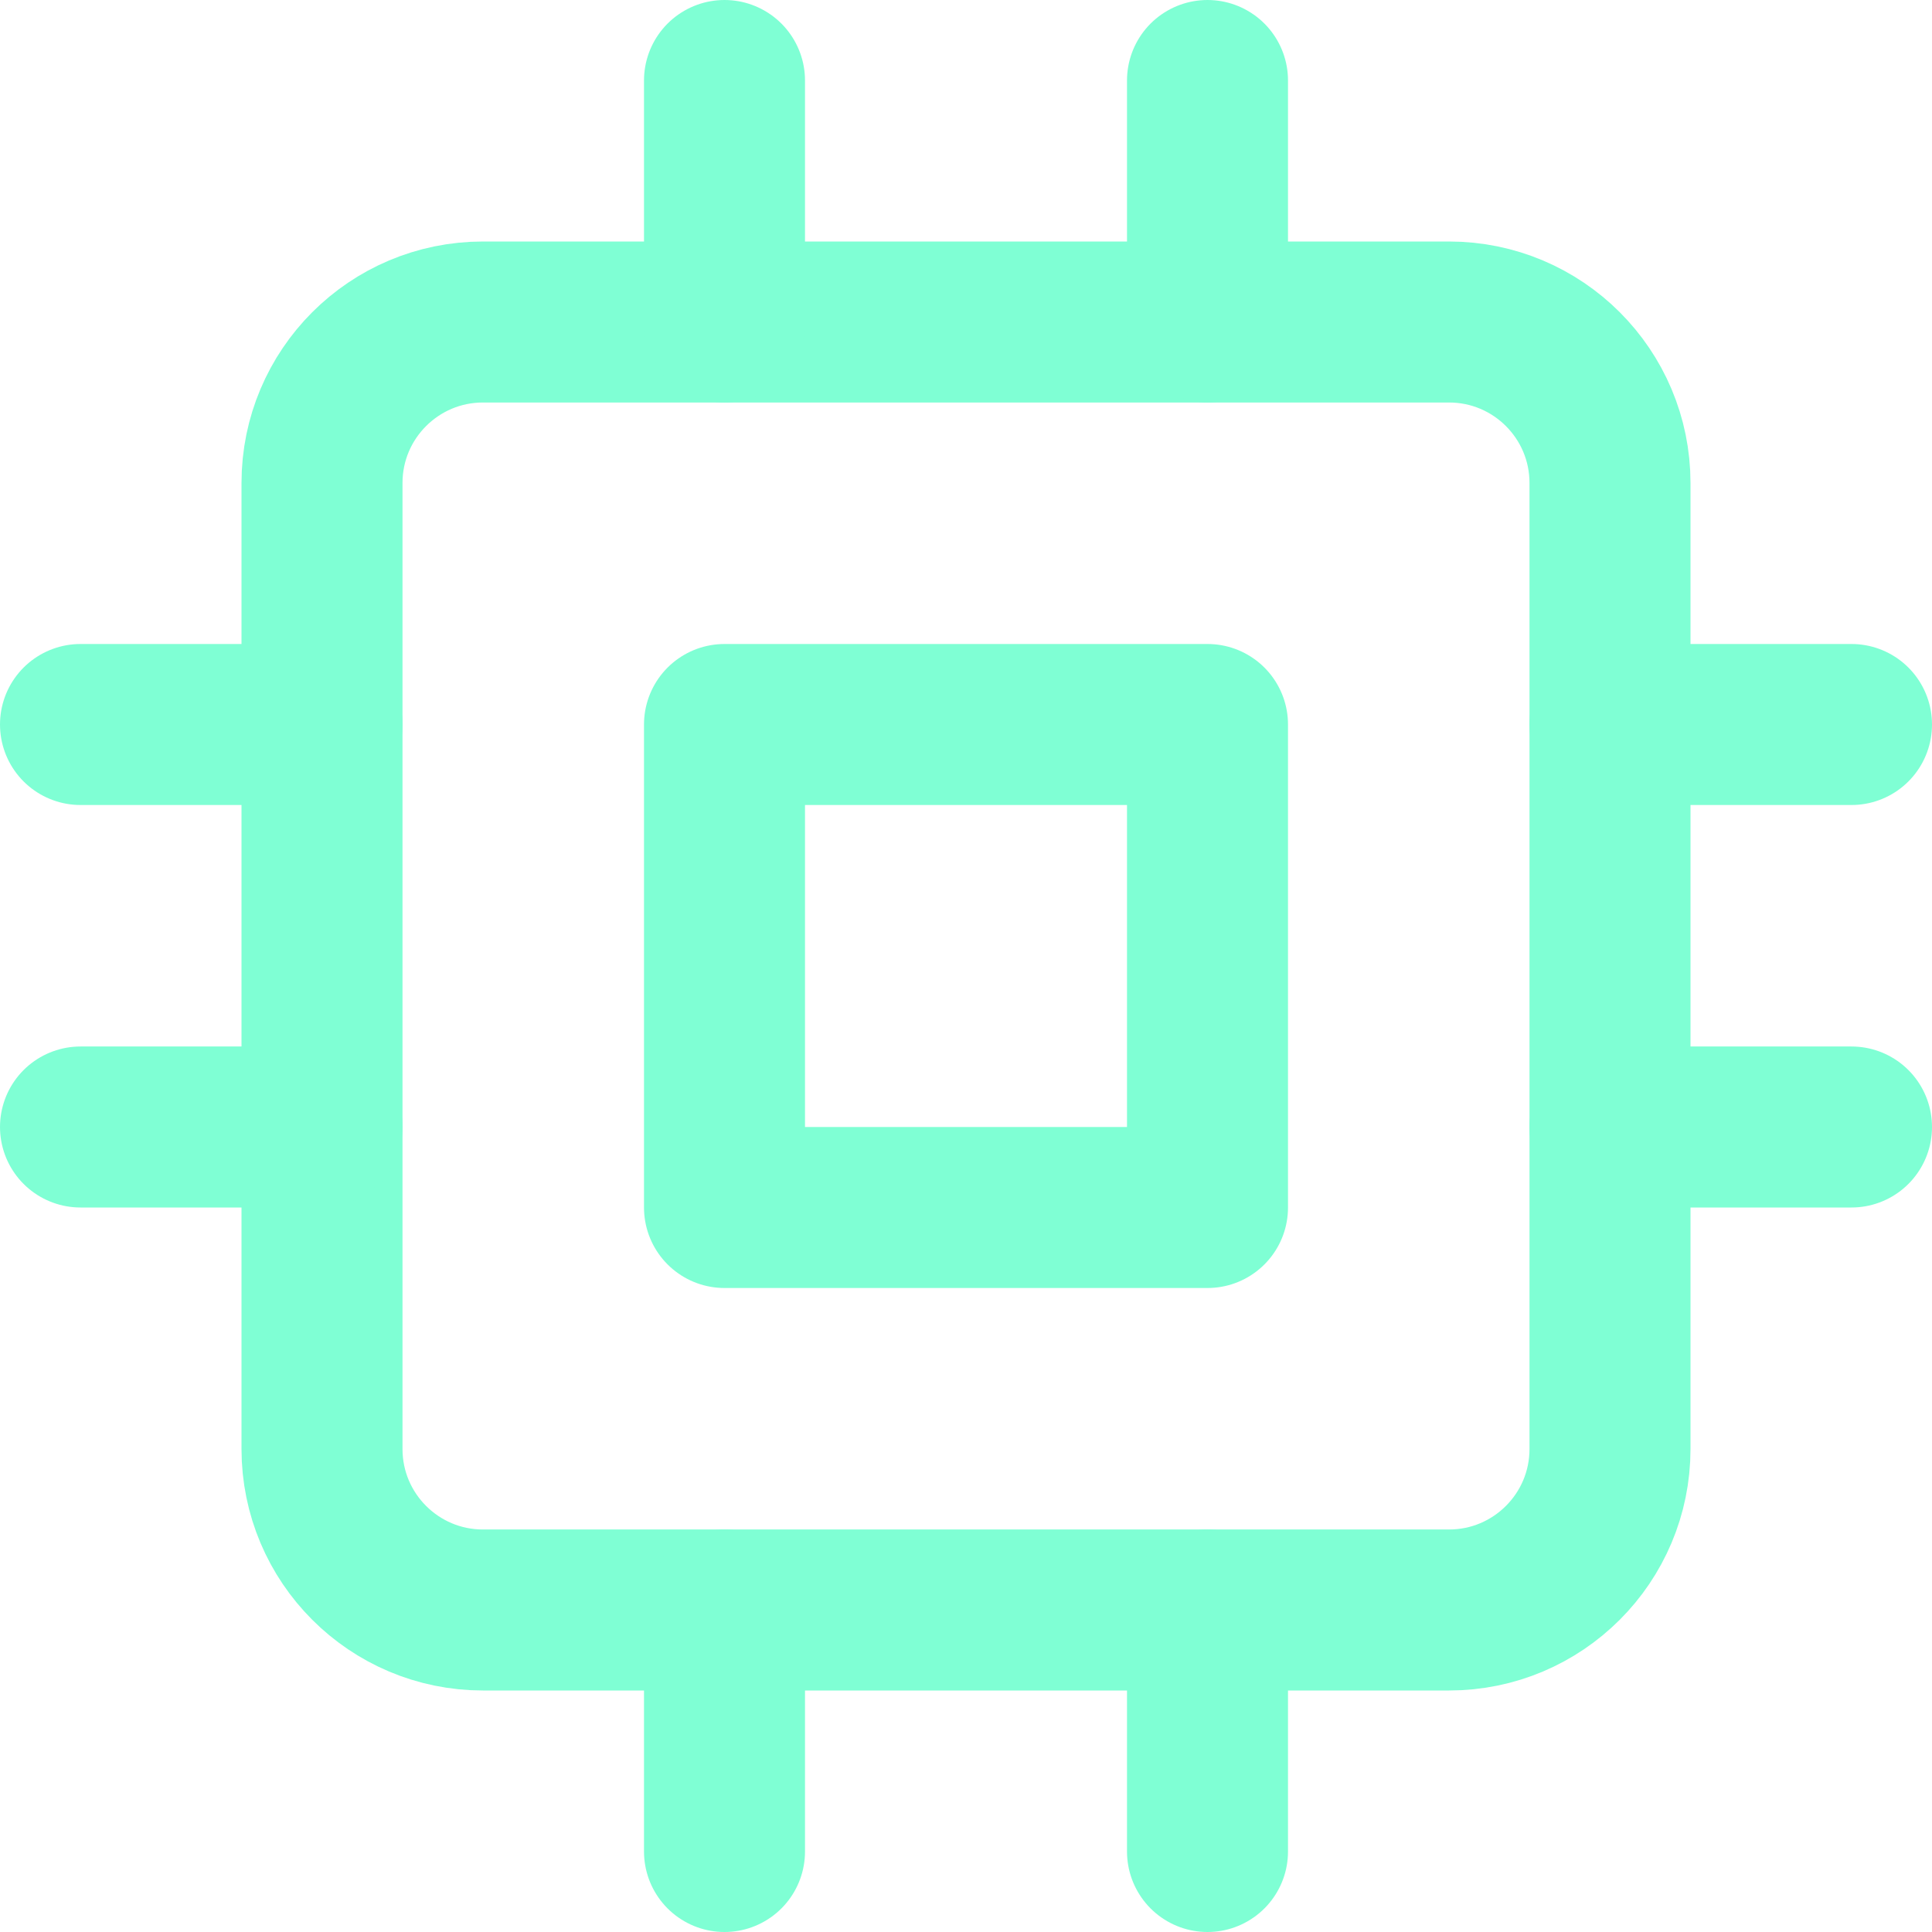
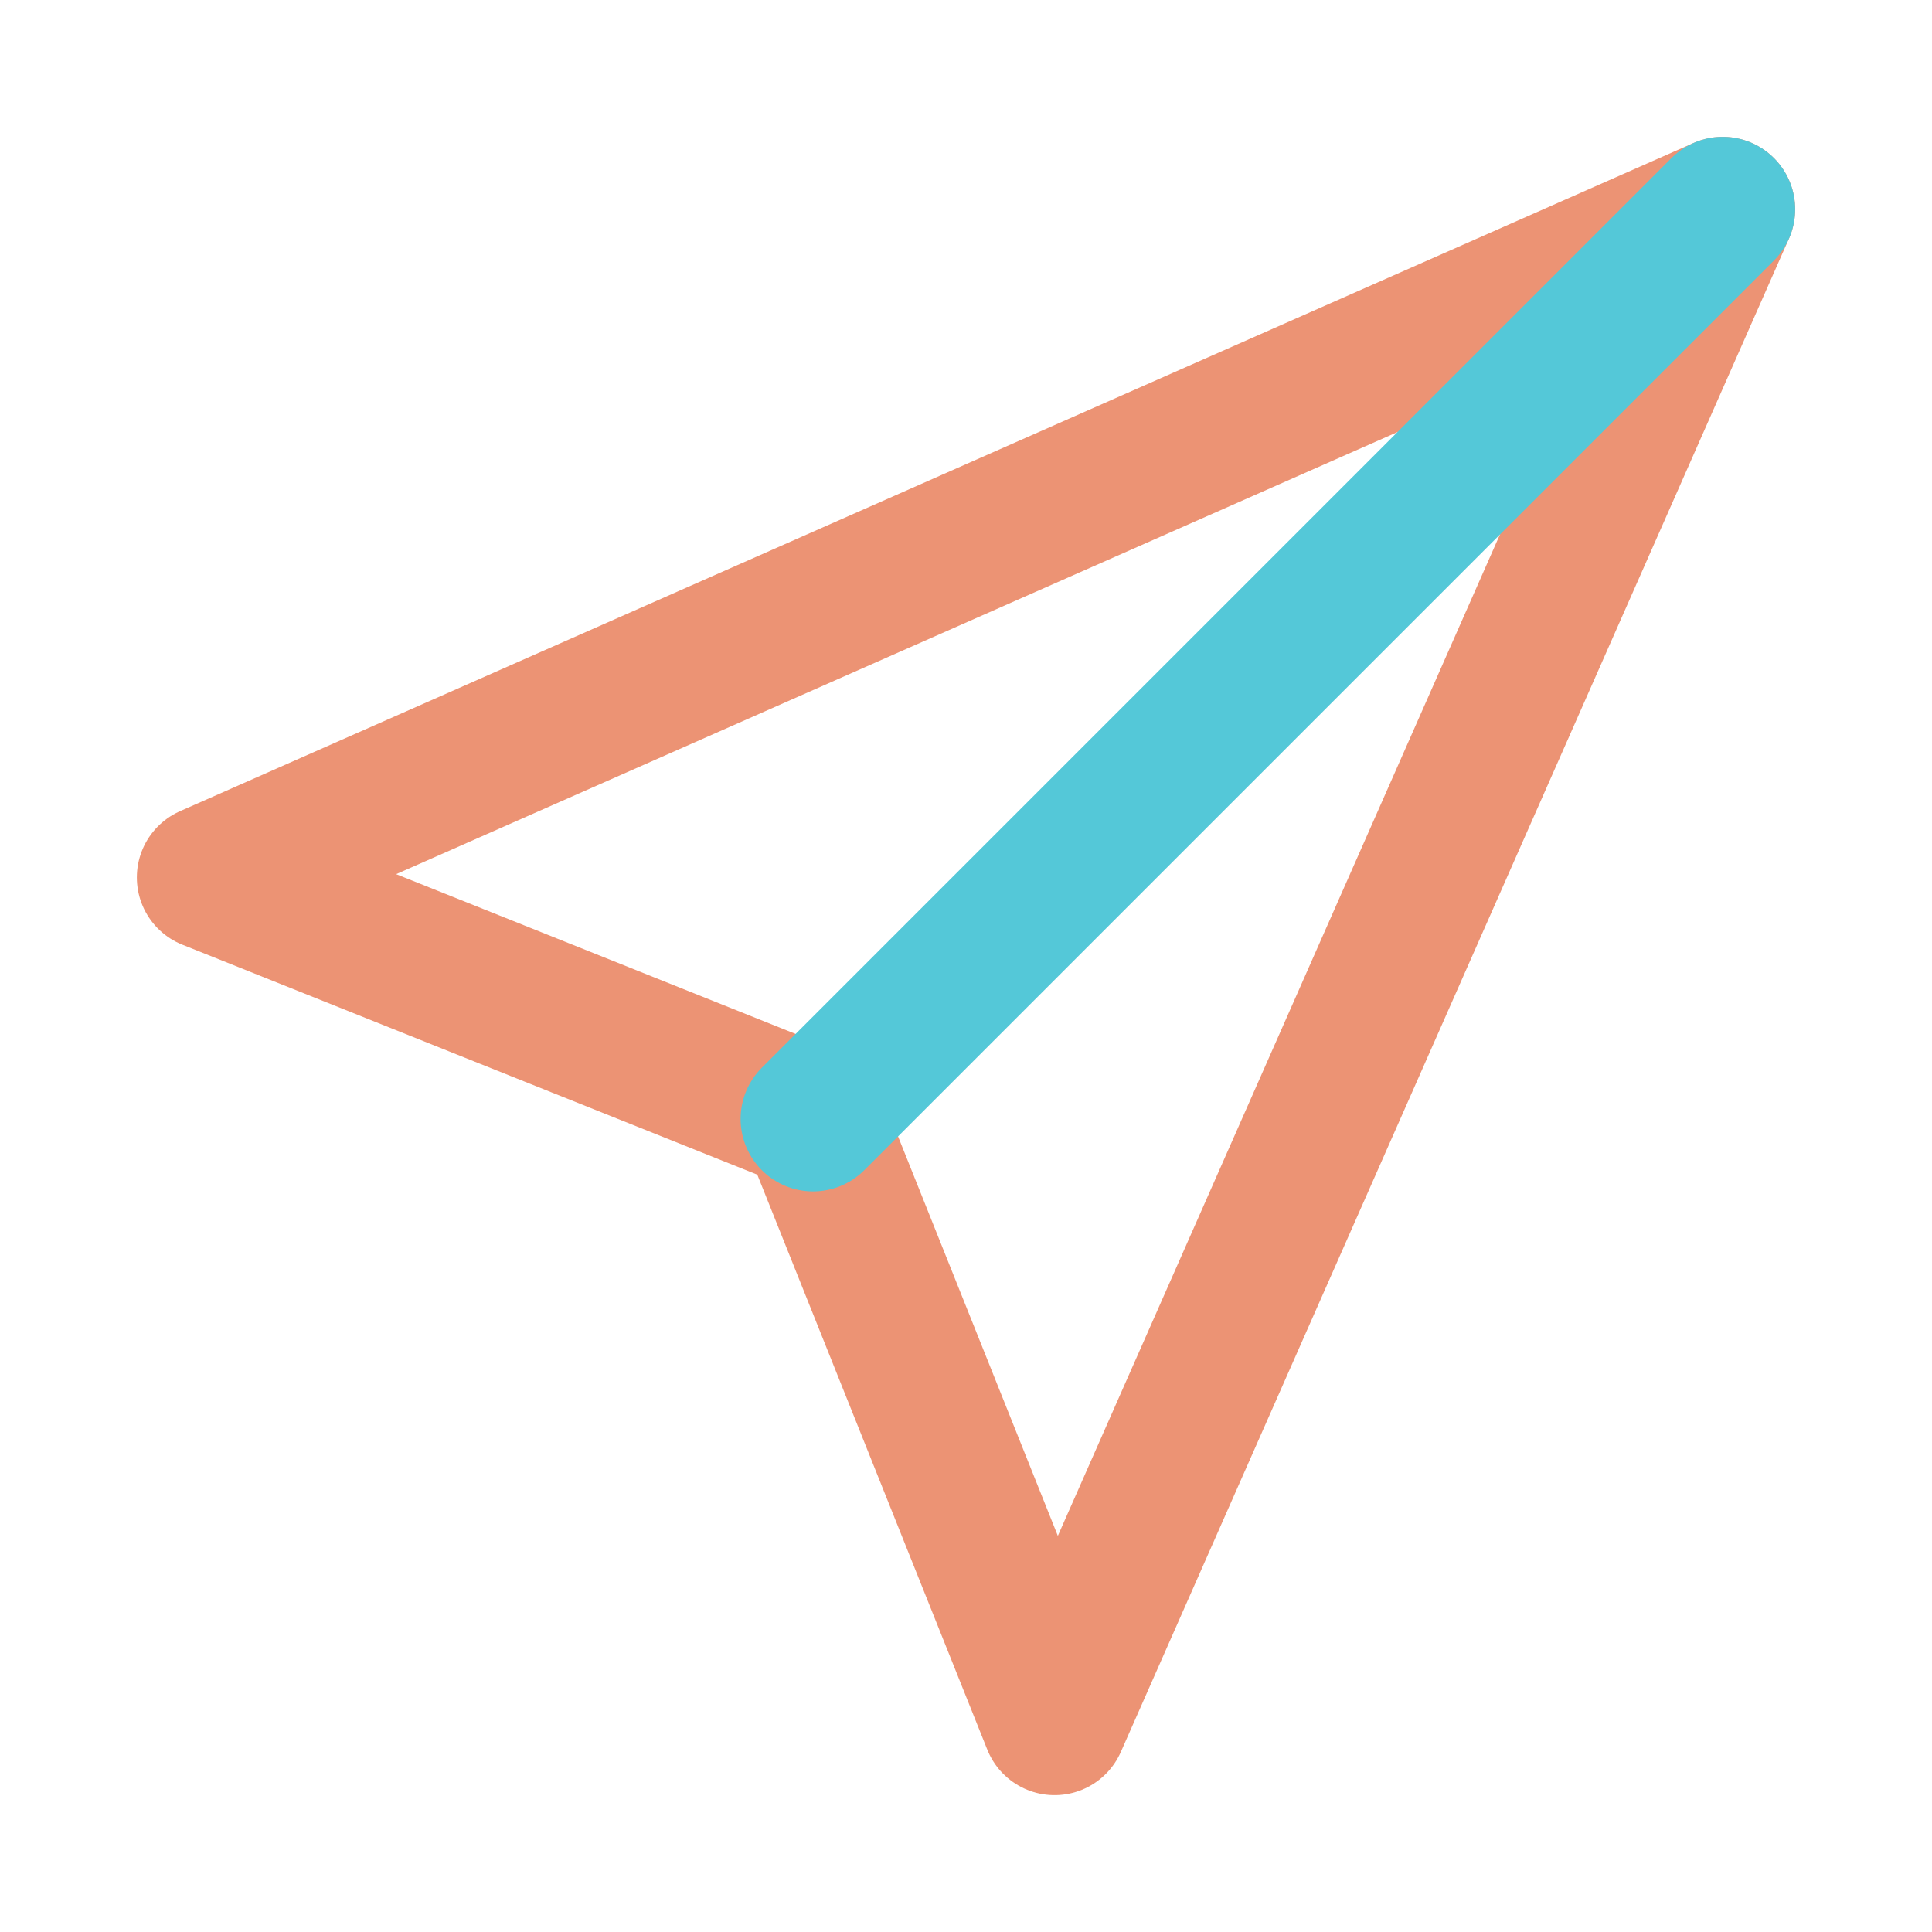
- <svg xmlns="http://www.w3.org/2000/svg" viewBox="0 0 24 24" fill="none" stroke="aquamarine" stroke-width="2" stroke-linecap="round" stroke-linejoin="round" class="feather feather-cpu">
-   <rect x="4" y="4" width="16" height="16" rx="2" ry="2" />
-   <rect x="9" y="9" width="6" height="6" />
-   <line x1="9" y1="1" x2="9" y2="4" />
-   <line x1="15" y1="1" x2="15" y2="4" />
-   <line x1="9" y1="20" x2="9" y2="23" />
-   <line x1="15" y1="20" x2="15" y2="23" />
-   <line x1="20" y1="9" x2="23" y2="9" />
-   <line x1="20" y1="14" x2="23" y2="14" />
-   <line x1="1" y1="9" x2="4" y2="9" />
-   <line x1="1" y1="14" x2="4" y2="14" />
+ <svg xmlns="http://www.w3.org/2000/svg" viewBox="0 0 24 24" width="24" height="24">
+   <g fill="none" stroke="#EC9374" stroke-width="1.8" stroke-linecap="round" stroke-linejoin="round">
+     <path d="M21.4 2.6L2.6 10.9l7.5 3 3 7.5z" />
+   </g>
+   <path d="M21.4 2.6L10.1 13.9" stroke="#54C8D8" stroke-width="1.8" stroke-linecap="round" stroke-linejoin="round" fill="none" />
</svg>
